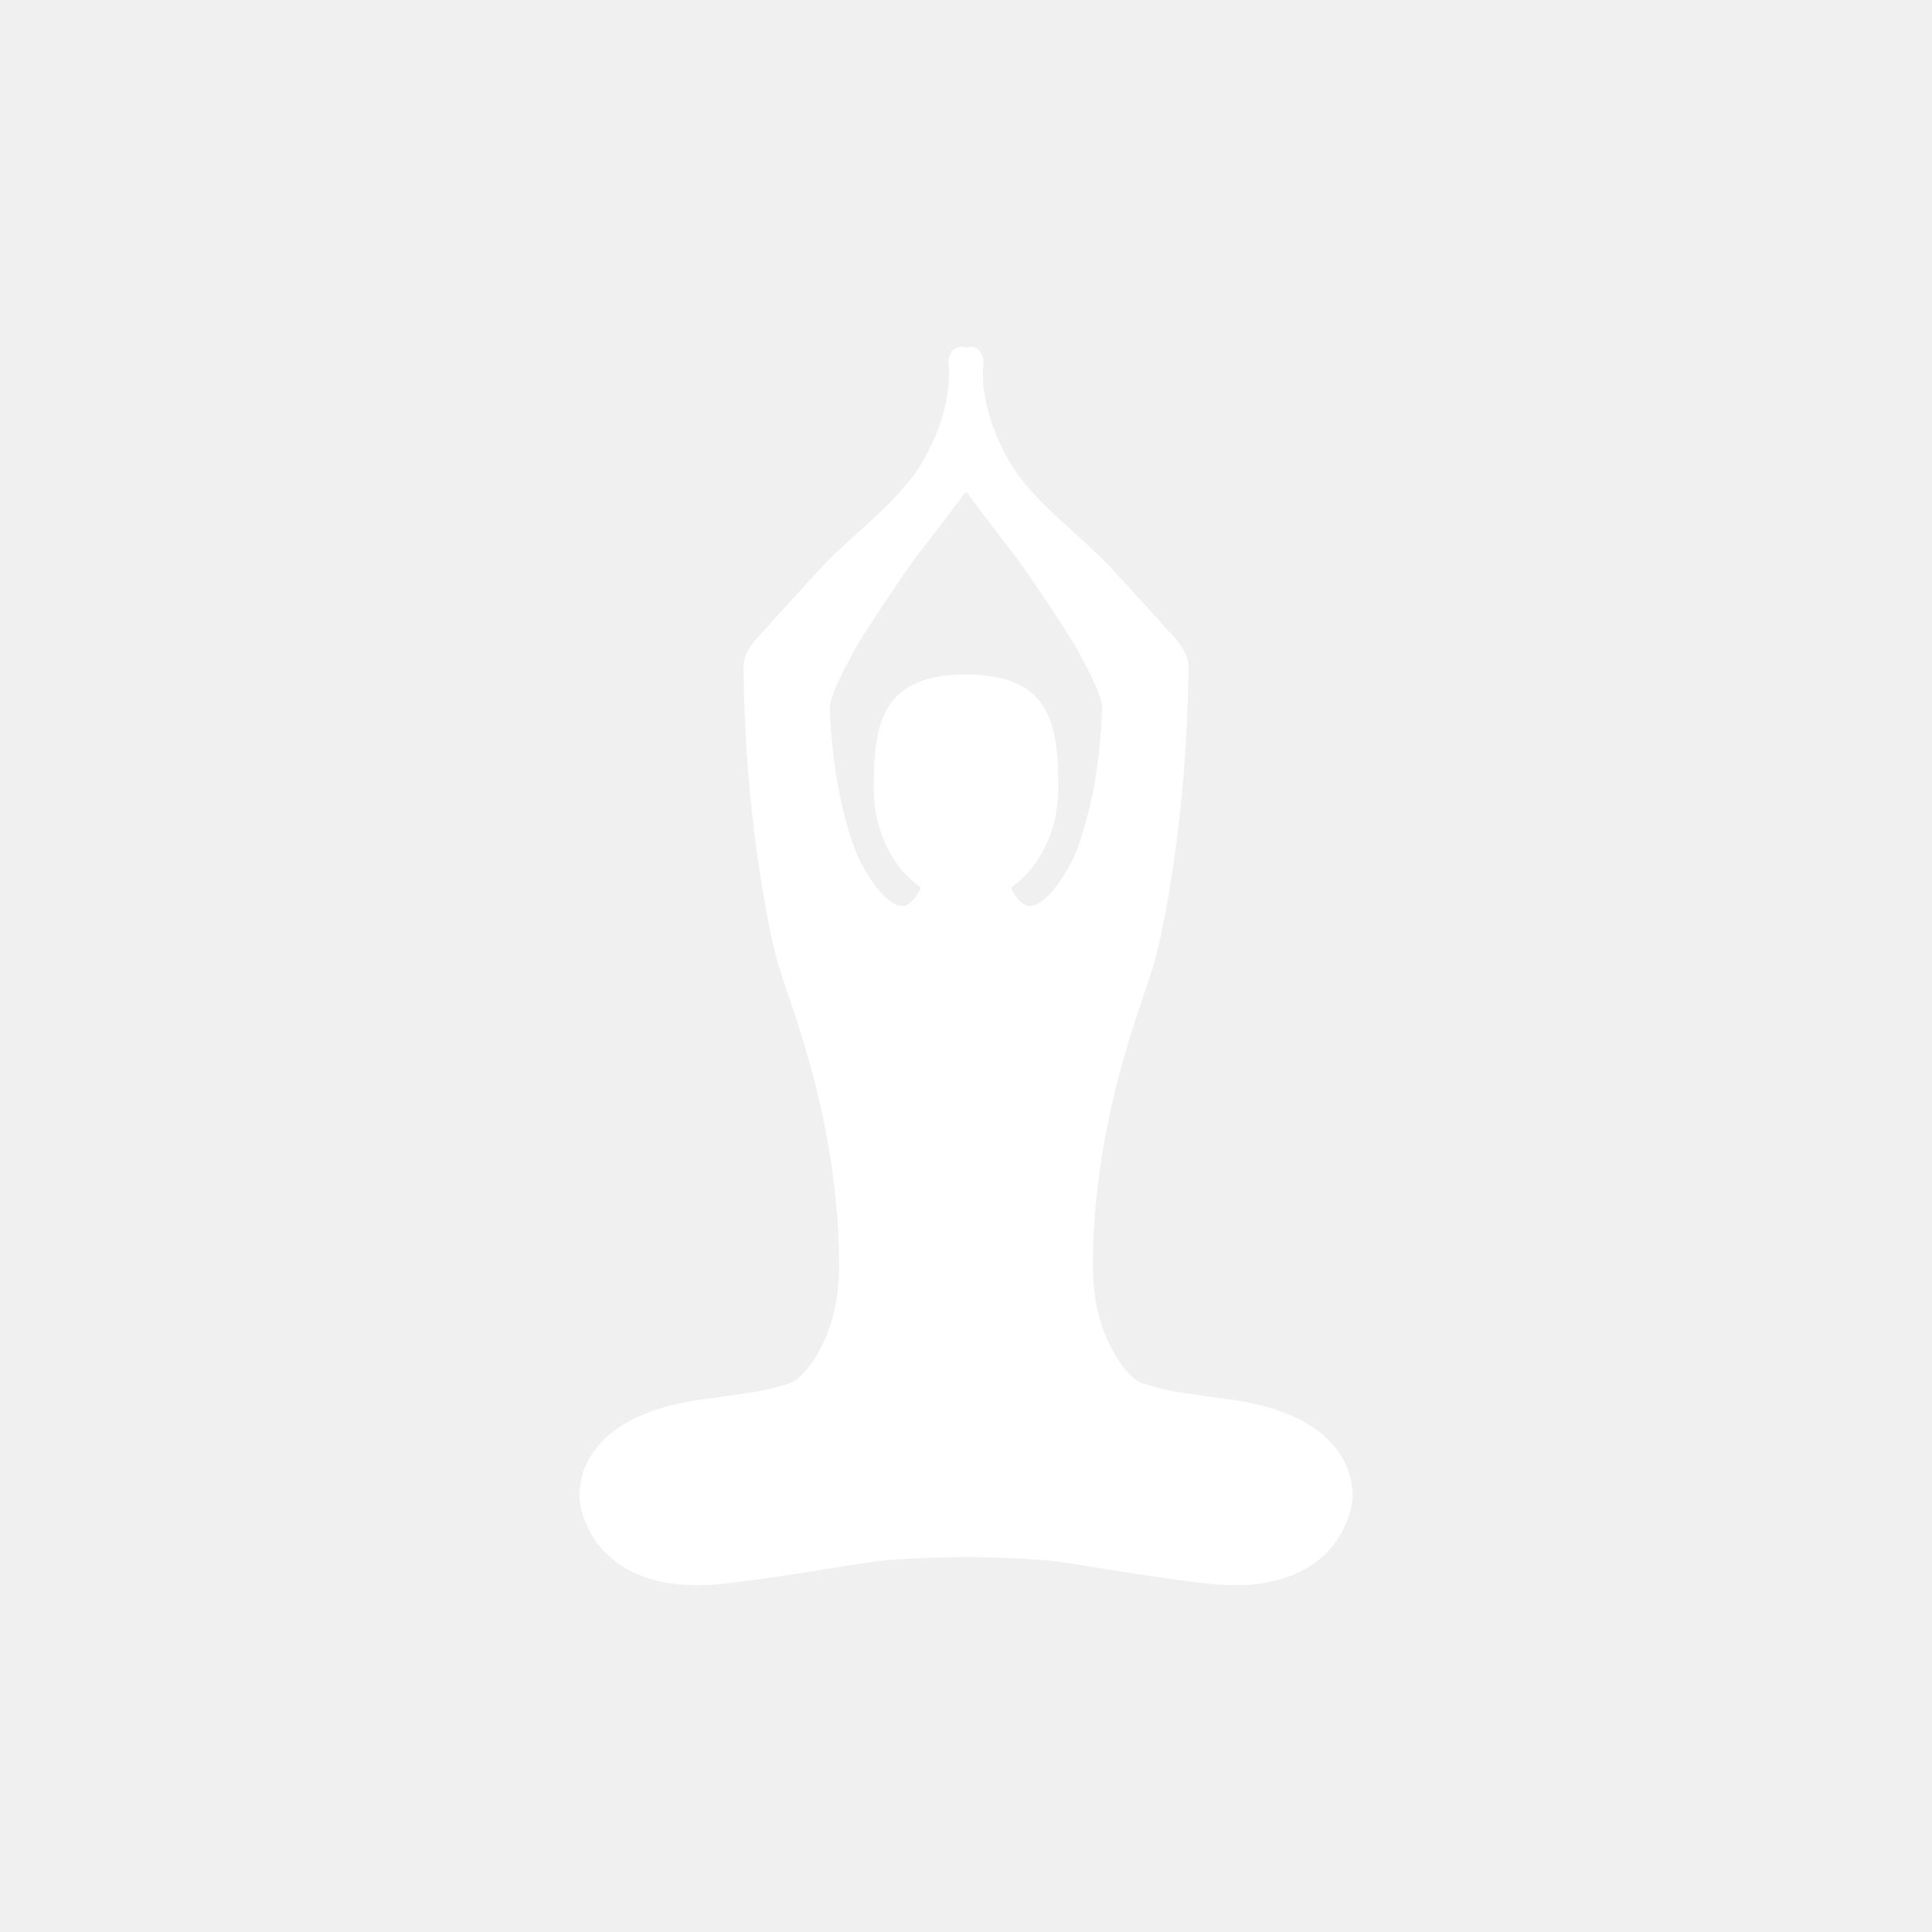
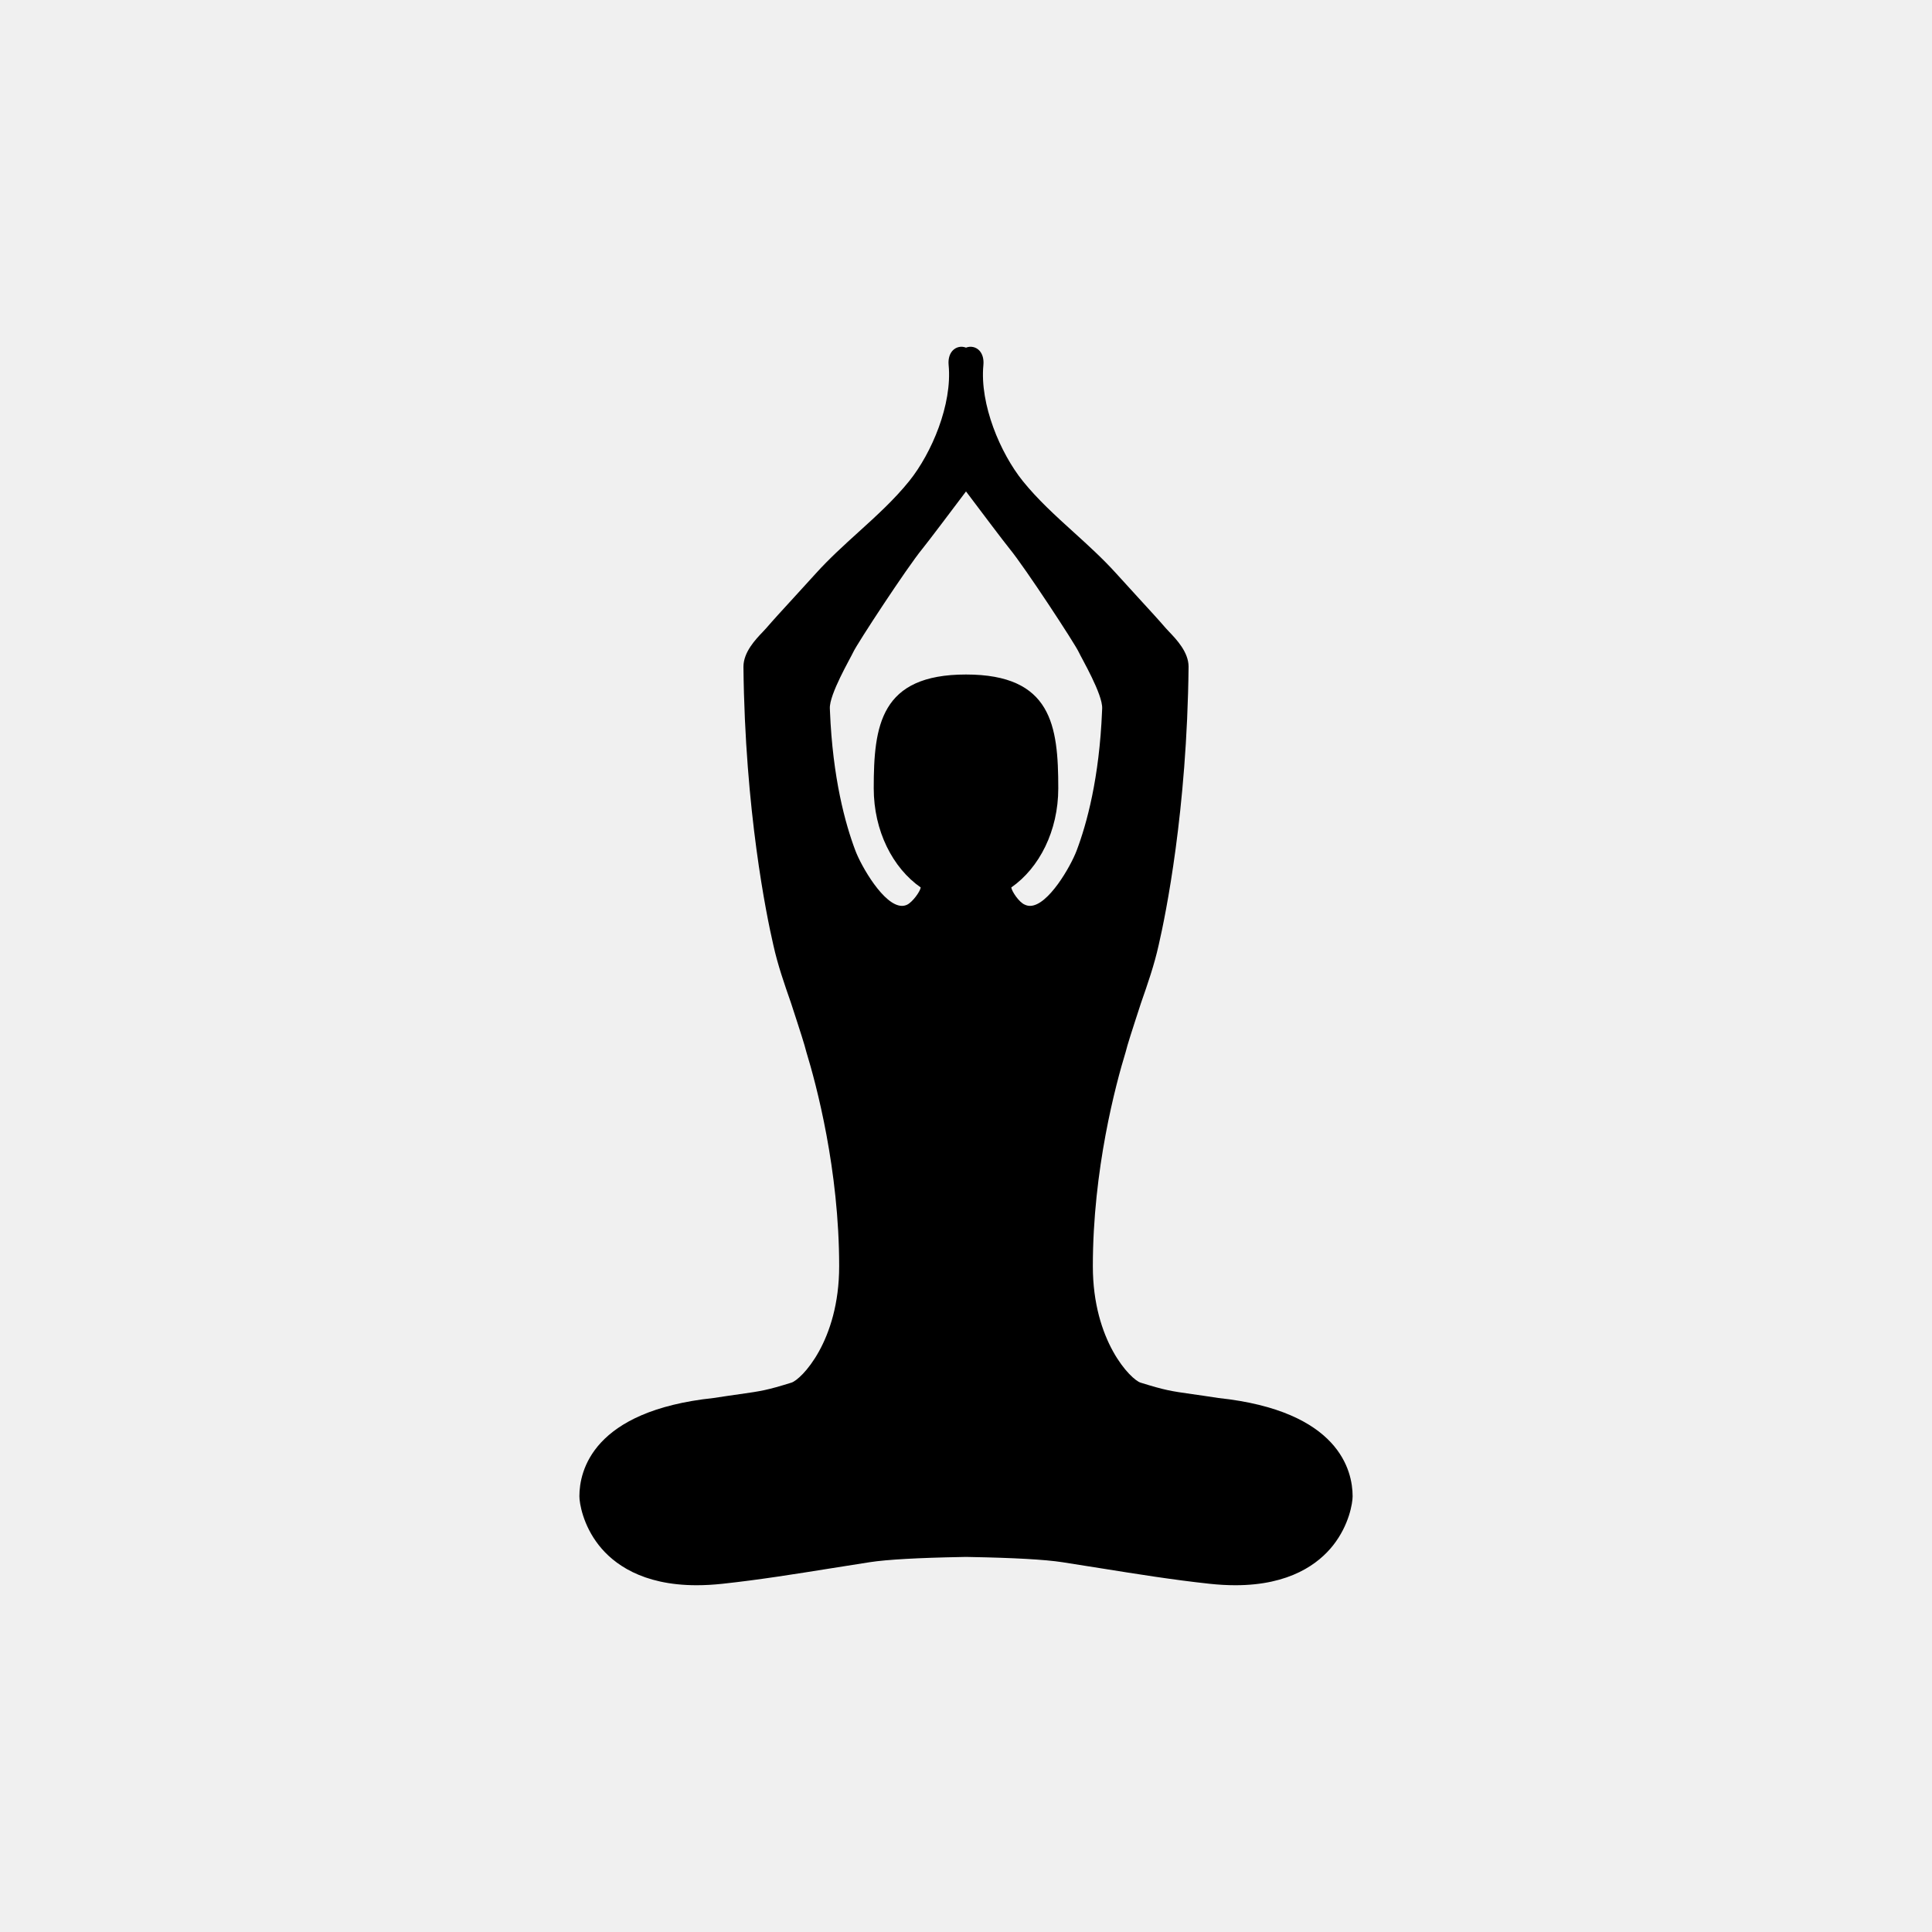
- <svg xmlns="http://www.w3.org/2000/svg" fill="#000000" height="64px" width="64px" version="1.1" id="Capa_1" viewBox="-103.6 -103.6 577.20 577.20" xml:space="preserve">
+ <svg xmlns="http://www.w3.org/2000/svg" height="64px" width="64px" version="1.1" id="Capa_1" viewBox="-103.6 -103.6 577.20 577.20" xml:space="preserve">
  <g id="SVGRepo_bgCarrier" stroke-width="0" />
  <g id="SVGRepo_tracerCarrier" stroke-linecap="round" stroke-linejoin="round" />
  <g id="SVGRepo_iconCarrier">
    <g>
-       <path fill="#fff" d="M260.422,314.065c-3.338-0.517-5.858-0.875-7.909-1.164c-6.301-0.895-7.993-1.135-15.359-3.428 c-2.903-0.904-14.259-12.358-14.259-34.775c0-28.879,6.857-54.382,9.803-64.005c0.078-0.251,0.27-0.978,0.536-1.962 c0.487-1.807,4.062-12.719,4.062-12.719c1.938-5.551,3.944-11.293,5.247-17.191l0.07-0.302c1.967-8.54,8.424-39.756,8.882-82.935 c0-4.357-3.622-8.148-5.785-10.412c-0.396-0.416-0.747-0.78-1.009-1.086c-2.083-2.422-4.825-5.412-8.001-8.872 c-2.092-2.282-4.396-4.796-6.879-7.546c-3.972-4.393-8.401-8.412-12.686-12.297c-5.269-4.775-10.714-9.713-15.189-15.28 c-6.688-8.317-12.871-22.874-11.752-34.606c0.17-1.77-0.243-3.299-1.162-4.309c-1.02-1.123-2.62-1.473-4.029-0.916 c-1.411-0.557-3.012-0.207-4.03,0.916c-0.918,1.01-1.333,2.539-1.161,4.309c1.117,11.732-5.066,26.289-11.752,34.606 c-4.477,5.567-9.922,10.505-15.191,15.28c-4.283,3.885-8.715,7.904-12.685,12.297c-2.482,2.75-4.789,5.264-6.88,7.546 c-3.177,3.46-5.917,6.45-8.002,8.872c-0.262,0.306-0.61,0.67-1.007,1.086c-2.163,2.264-5.786,6.055-5.786,10.434 c0.459,43.157,6.916,74.373,8.883,82.913l0.069,0.302c1.303,5.898,3.31,11.641,5.246,17.191c0,0,3.574,10.912,4.061,12.719 c0.267,0.984,0.46,1.711,0.538,1.962c2.945,9.623,9.801,35.126,9.801,64.005c0,22.418-11.355,33.871-14.257,34.775 c-7.366,2.293-9.059,2.533-15.361,3.428c-2.051,0.289-4.569,0.647-7.907,1.164c-36.177,3.85-40.083,21.809-40.083,29.353 c0,2.022,1.047,8.592,5.822,14.649c4.291,5.442,12.837,11.933,29.195,11.933c2.454,0,5.05-0.146,7.718-0.434 c10.887-1.17,21.859-2.928,32.468-4.627c3.854-0.617,7.701-1.233,11.555-1.824c5.134-0.787,14.387-1.309,27.498-1.549 c0.614-0.012,1.041-0.021,1.248-0.027c0.207,0.006,0.634,0.016,1.246,0.027c13.113,0.24,22.365,0.762,27.5,1.549 c3.852,0.591,7.7,1.207,11.553,1.824c10.61,1.699,21.583,3.457,32.468,4.627c2.668,0.287,5.264,0.434,7.718,0.434 c16.361,0,24.909-6.488,29.197-11.933c4.775-6.056,5.82-12.628,5.82-14.649C300.503,335.874,296.599,317.915,260.422,314.065z M204.132,167.036c-0.539,0-1.05-0.117-1.567-0.362c-1.683-0.671-3.841-3.886-4.042-5.134c8.382-5.832,14.045-16.91,14.045-29.625 c0-18.777-1.982-34-27.567-34s-27.567,15.223-27.567,34c0,12.715,5.663,23.793,14.044,29.625c-0.197,1.245-2.404,4.307-4.041,5.134 c-0.516,0.245-1.026,0.362-1.567,0.362c-5.387,0.002-12.139-11.797-13.912-16.492c-3.021-7.977-6.792-21.688-7.601-41.697 l-0.033-0.77c-0.207-4.215,6.142-14.994,6.983-16.838c1.156-2.539,16.154-25.4,20.608-30.816 c1.577-1.915,9.566-12.523,13.087-17.205c3.52,4.682,11.508,15.29,13.084,17.205c4.457,5.416,19.451,28.277,20.609,30.816 c0.842,1.844,7.191,12.623,6.985,16.838l-0.033,0.77c-0.81,20.01-4.579,33.721-7.603,41.697 C216.271,155.238,209.521,167.036,204.132,167.036z" />
+       <path d="M260.422,314.065c-3.338-0.517-5.858-0.875-7.909-1.164c-6.301-0.895-7.993-1.135-15.359-3.428 c-2.903-0.904-14.259-12.358-14.259-34.775c0-28.879,6.857-54.382,9.803-64.005c0.078-0.251,0.27-0.978,0.536-1.962 c0.487-1.807,4.062-12.719,4.062-12.719c1.938-5.551,3.944-11.293,5.247-17.191l0.07-0.302c1.967-8.54,8.424-39.756,8.882-82.935 c0-4.357-3.622-8.148-5.785-10.412c-0.396-0.416-0.747-0.78-1.009-1.086c-2.083-2.422-4.825-5.412-8.001-8.872 c-2.092-2.282-4.396-4.796-6.879-7.546c-3.972-4.393-8.401-8.412-12.686-12.297c-5.269-4.775-10.714-9.713-15.189-15.28 c-6.688-8.317-12.871-22.874-11.752-34.606c0.17-1.77-0.243-3.299-1.162-4.309c-1.02-1.123-2.62-1.473-4.029-0.916 c-1.411-0.557-3.012-0.207-4.03,0.916c-0.918,1.01-1.333,2.539-1.161,4.309c1.117,11.732-5.066,26.289-11.752,34.606 c-4.477,5.567-9.922,10.505-15.191,15.28c-4.283,3.885-8.715,7.904-12.685,12.297c-2.482,2.75-4.789,5.264-6.88,7.546 c-3.177,3.46-5.917,6.45-8.002,8.872c-0.262,0.306-0.61,0.67-1.007,1.086c-2.163,2.264-5.786,6.055-5.786,10.434 c0.459,43.157,6.916,74.373,8.883,82.913l0.069,0.302c1.303,5.898,3.31,11.641,5.246,17.191c0,0,3.574,10.912,4.061,12.719 c0.267,0.984,0.46,1.711,0.538,1.962c2.945,9.623,9.801,35.126,9.801,64.005c0,22.418-11.355,33.871-14.257,34.775 c-7.366,2.293-9.059,2.533-15.361,3.428c-2.051,0.289-4.569,0.647-7.907,1.164c-36.177,3.85-40.083,21.809-40.083,29.353 c0,2.022,1.047,8.592,5.822,14.649c4.291,5.442,12.837,11.933,29.195,11.933c2.454,0,5.05-0.146,7.718-0.434 c10.887-1.17,21.859-2.928,32.468-4.627c3.854-0.617,7.701-1.233,11.555-1.824c5.134-0.787,14.387-1.309,27.498-1.549 c0.614-0.012,1.041-0.021,1.248-0.027c0.207,0.006,0.634,0.016,1.246,0.027c13.113,0.24,22.365,0.762,27.5,1.549 c3.852,0.591,7.7,1.207,11.553,1.824c10.61,1.699,21.583,3.457,32.468,4.627c2.668,0.287,5.264,0.434,7.718,0.434 c16.361,0,24.909-6.488,29.197-11.933c4.775-6.056,5.82-12.628,5.82-14.649C300.503,335.874,296.599,317.915,260.422,314.065z M204.132,167.036c-0.539,0-1.05-0.117-1.567-0.362c-1.683-0.671-3.841-3.886-4.042-5.134c8.382-5.832,14.045-16.91,14.045-29.625 c0-18.777-1.982-34-27.567-34s-27.567,15.223-27.567,34c0,12.715,5.663,23.793,14.044,29.625c-0.197,1.245-2.404,4.307-4.041,5.134 c-0.516,0.245-1.026,0.362-1.567,0.362c-5.387,0.002-12.139-11.797-13.912-16.492c-3.021-7.977-6.792-21.688-7.601-41.697 l-0.033-0.77c-0.207-4.215,6.142-14.994,6.983-16.838c1.156-2.539,16.154-25.4,20.608-30.816 c1.577-1.915,9.566-12.523,13.087-17.205c3.52,4.682,11.508,15.29,13.084,17.205c4.457,5.416,19.451,28.277,20.609,30.816 c0.842,1.844,7.191,12.623,6.985,16.838l-0.033,0.77c-0.81,20.01-4.579,33.721-7.603,41.697 C216.271,155.238,209.521,167.036,204.132,167.036z" />
    </g>
  </g>
</svg>
